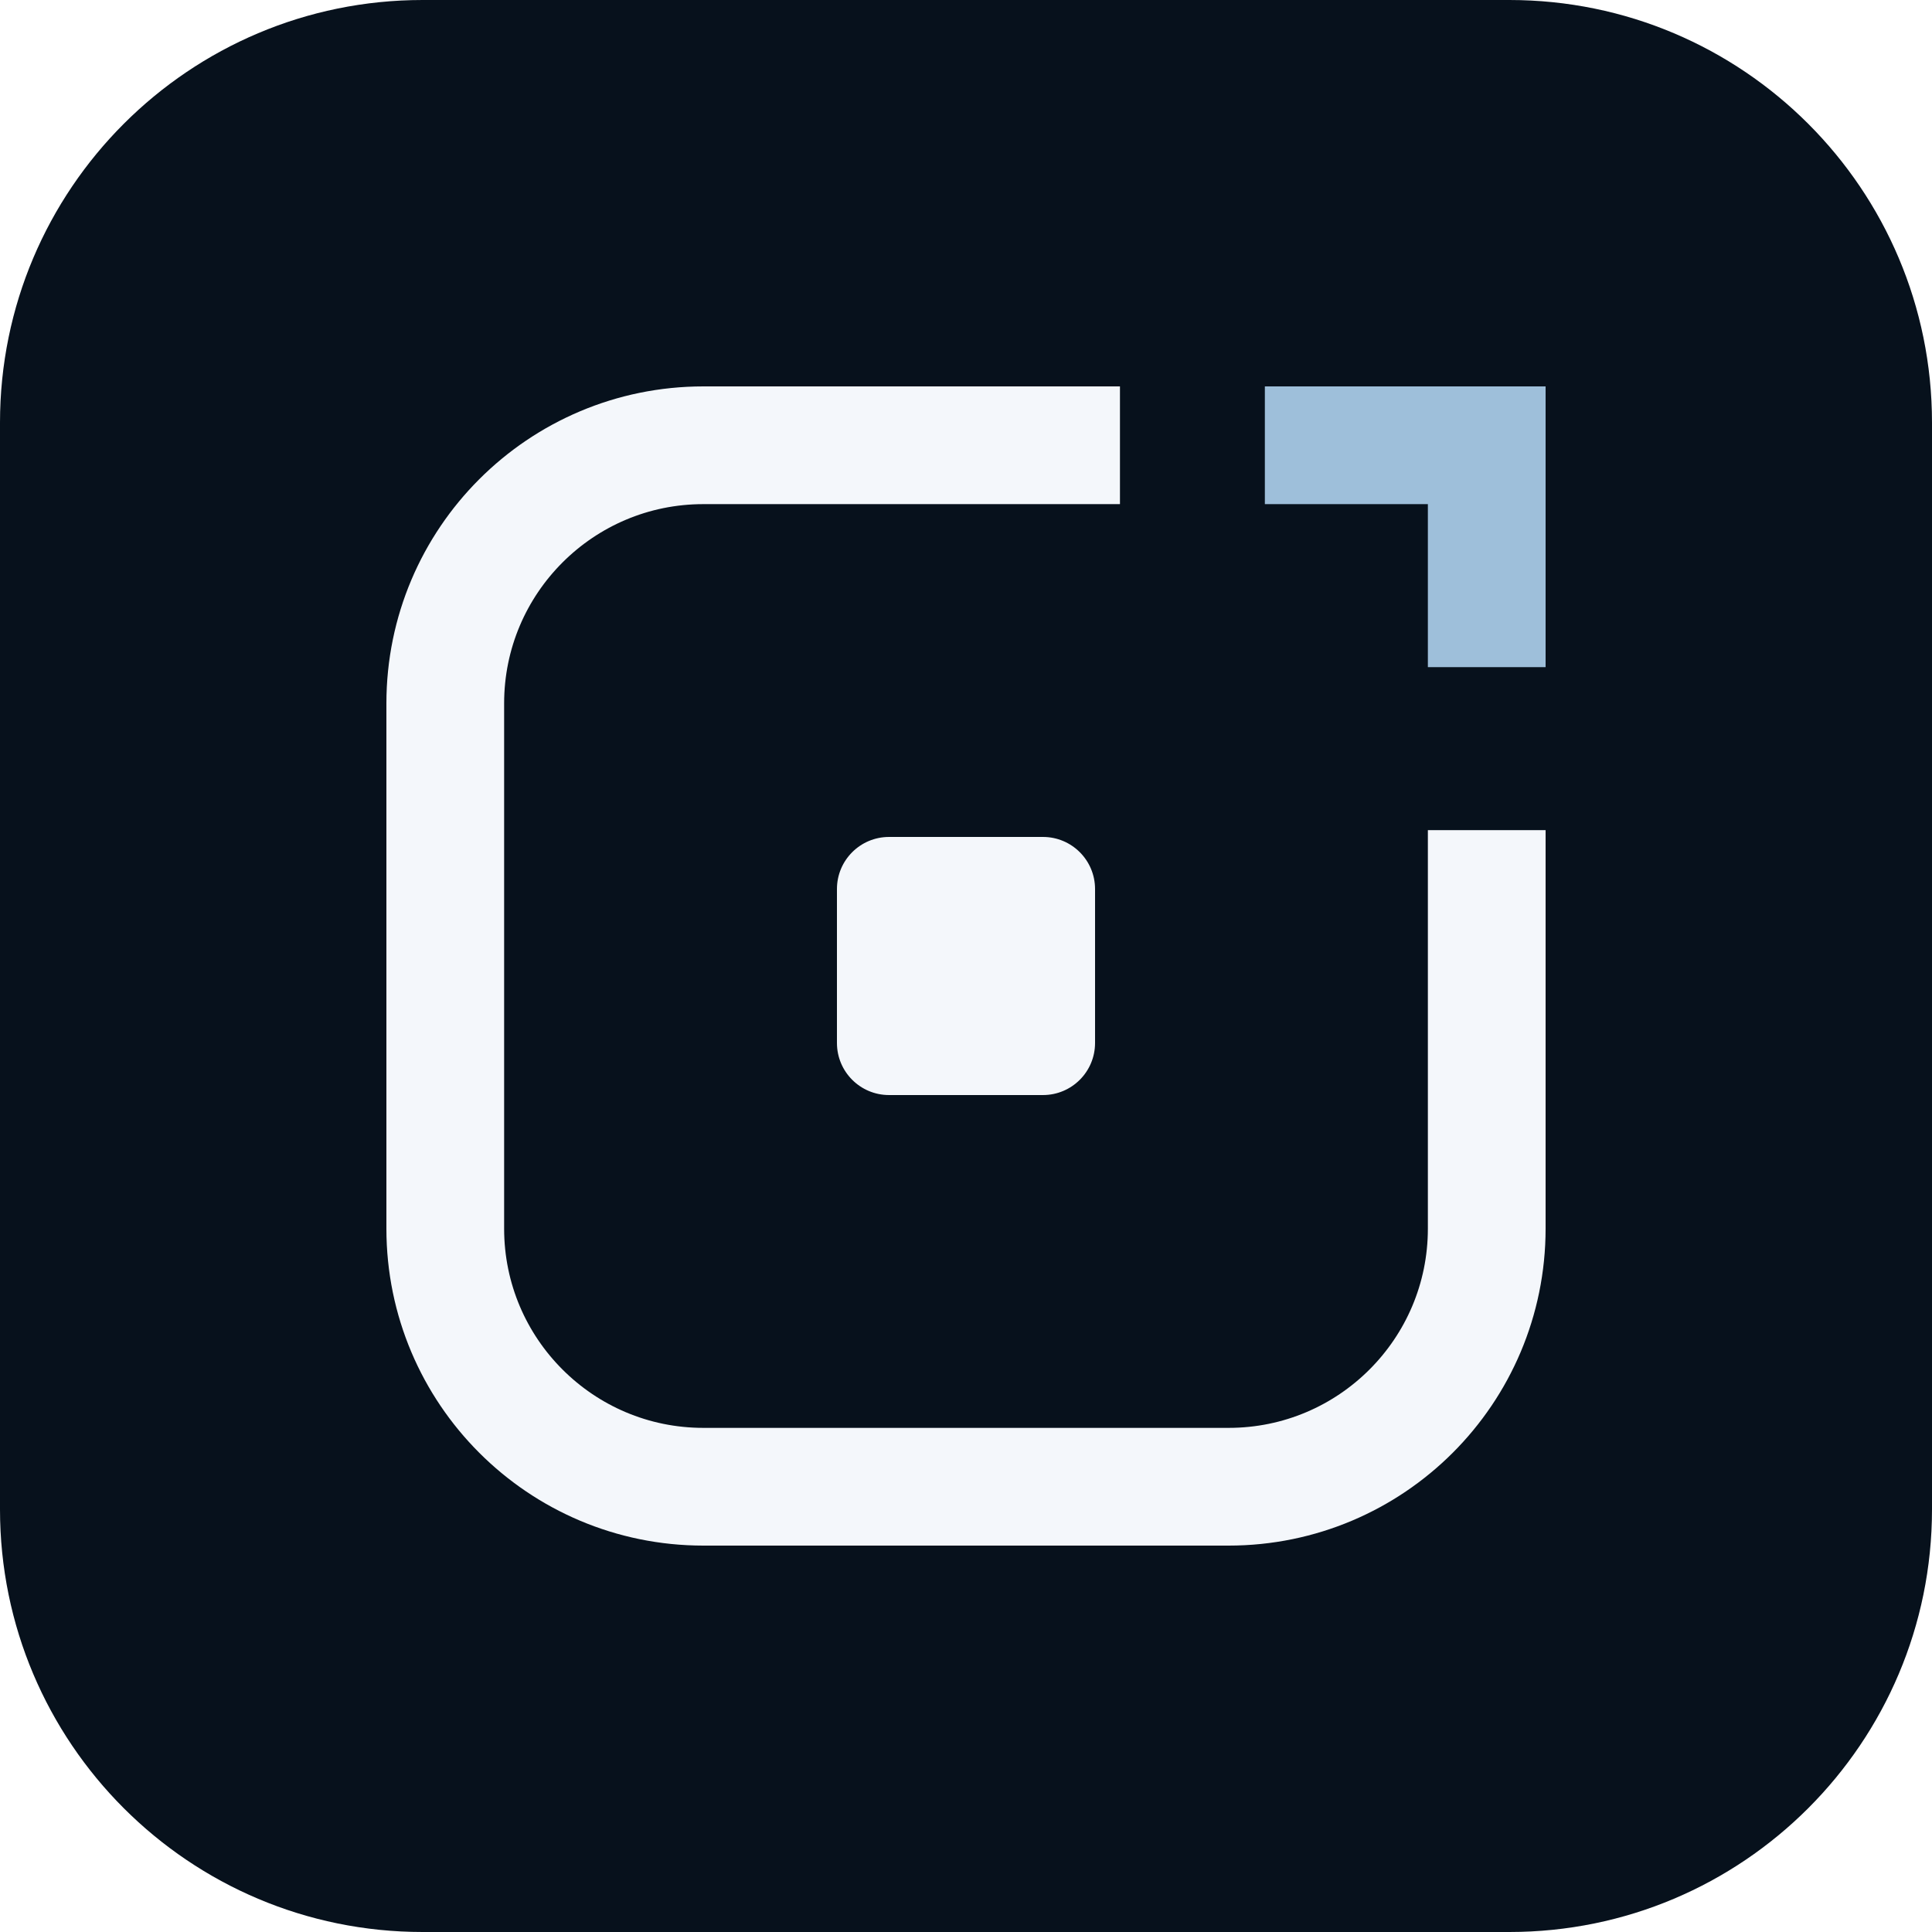
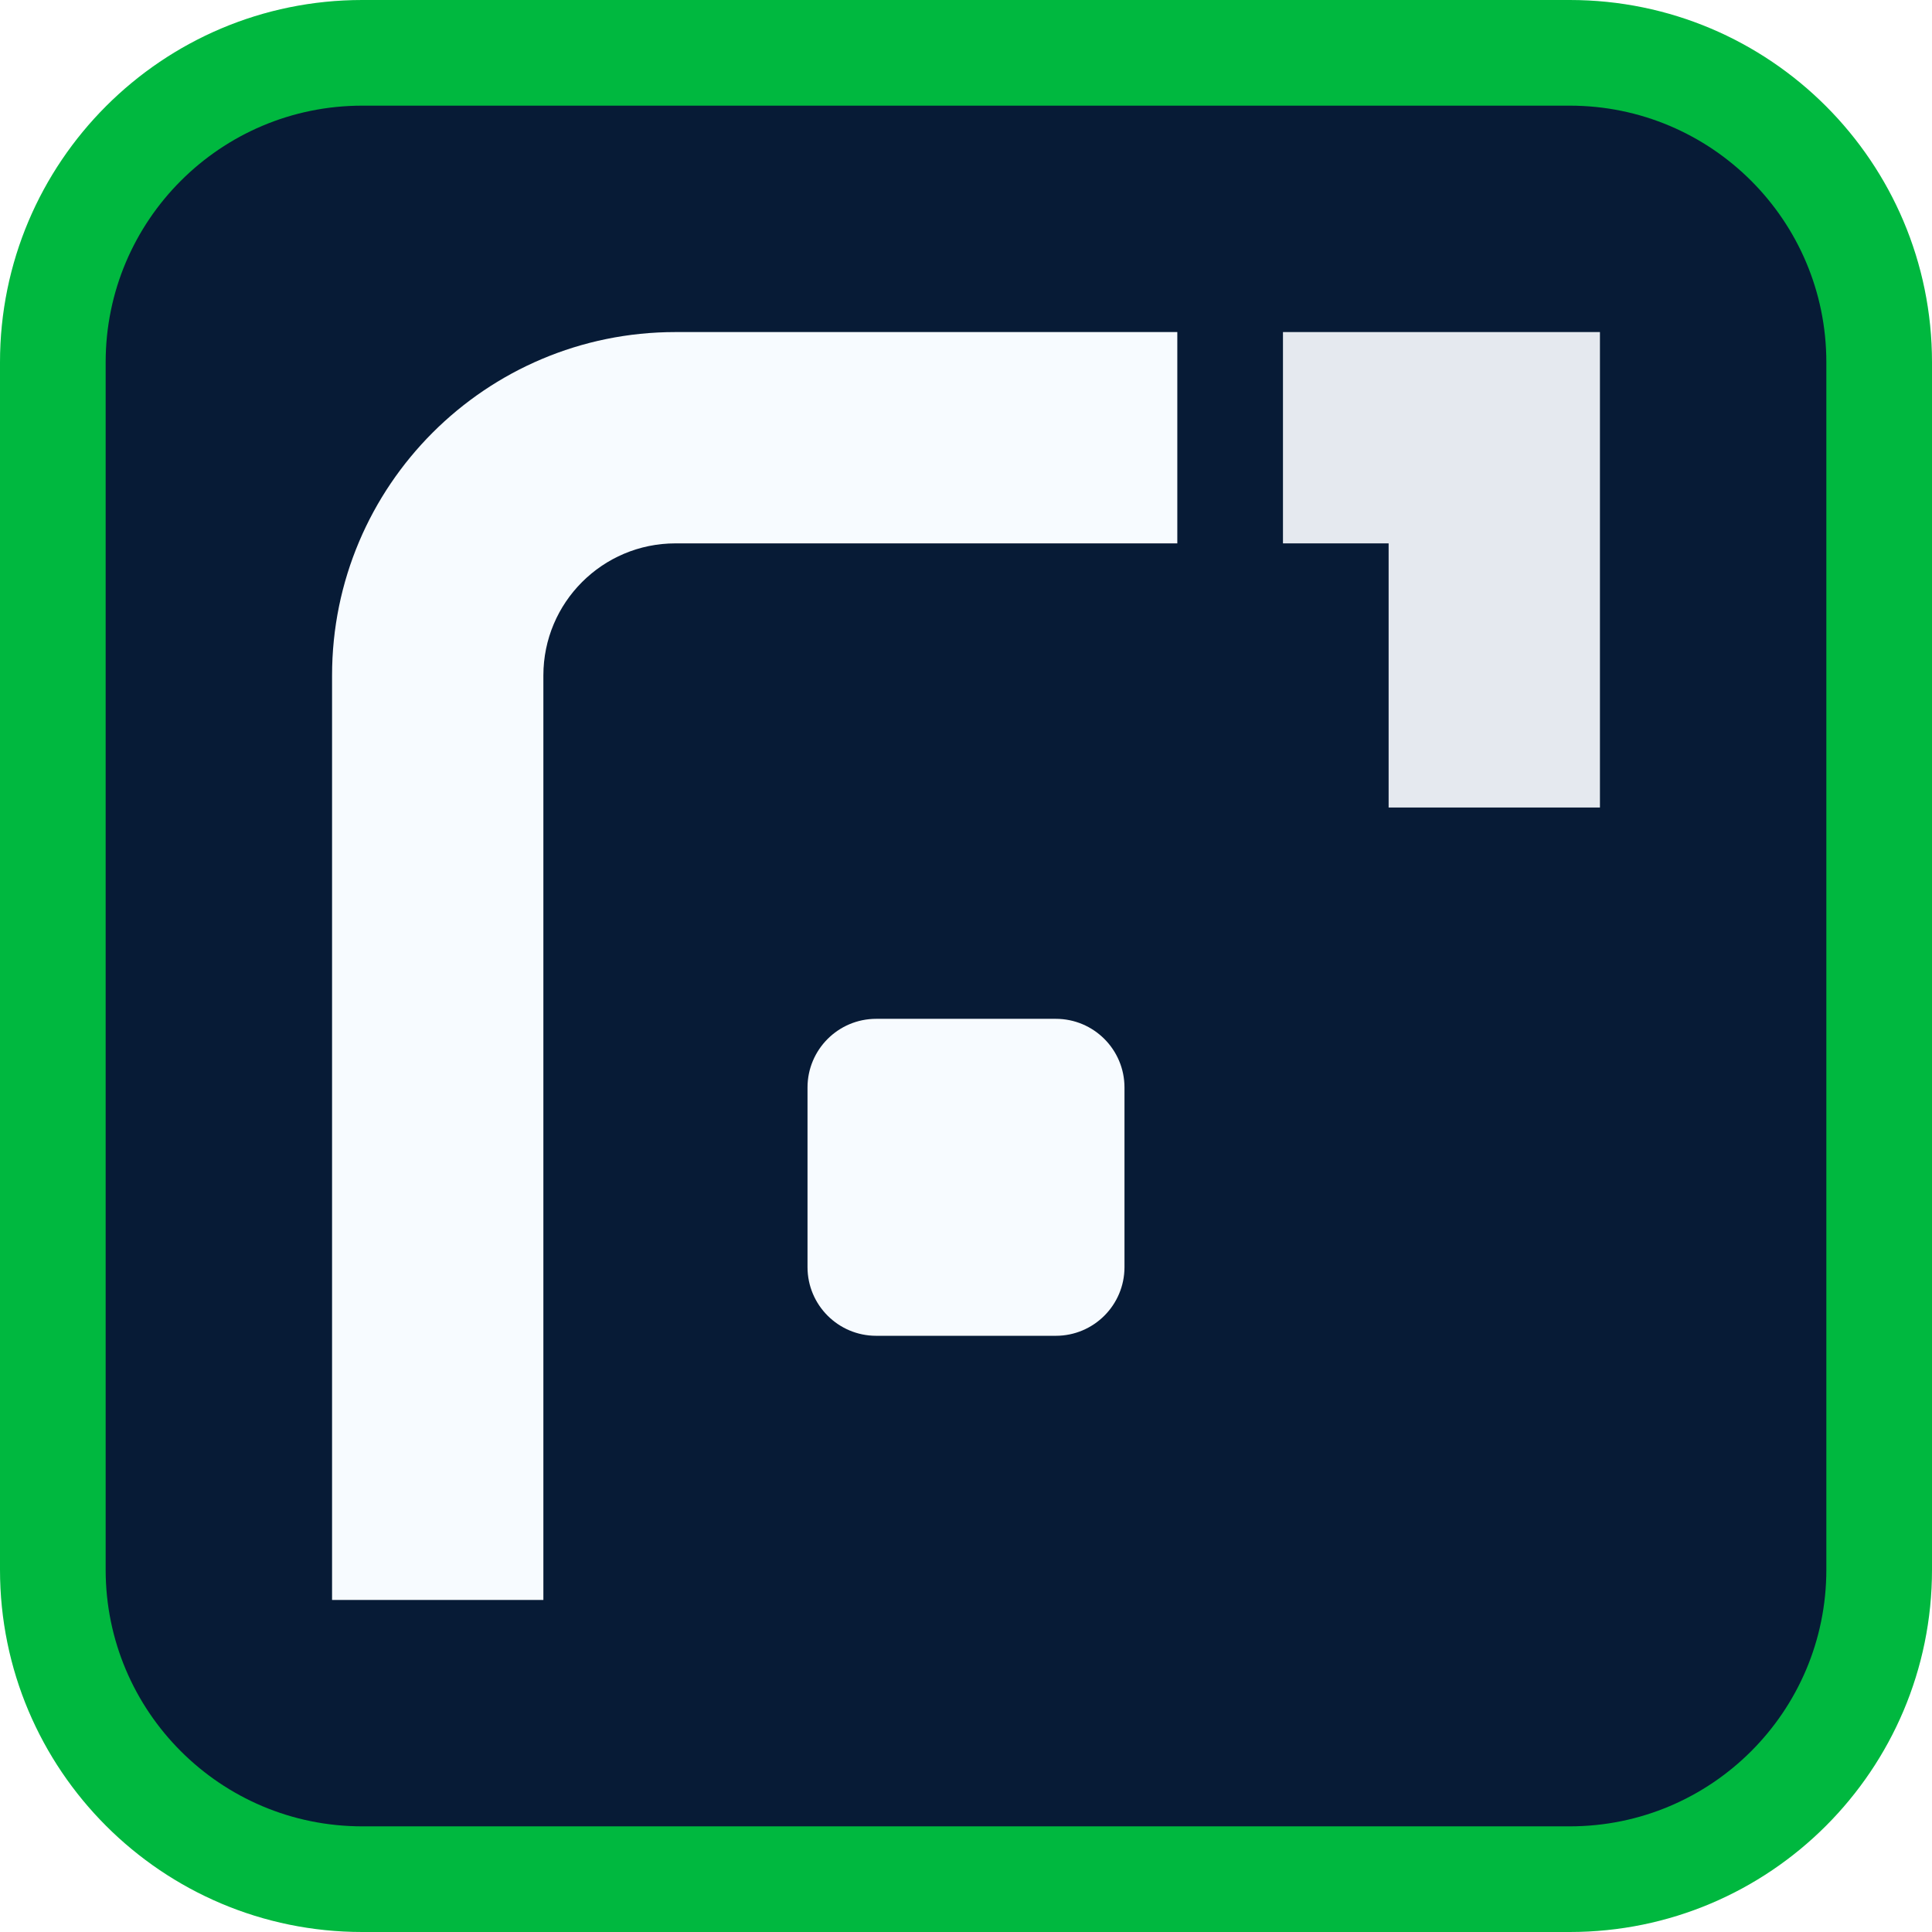
<svg xmlns="http://www.w3.org/2000/svg" viewBox="0 0 256 256">
-   <rect width="256" height="256" rx="56" fill="#07111c" />
-   <g transform="translate(32 32) scale(6)" fill="none">
-     <path d="M19.4 4.5H10.2A5.7 5.7 0 0 0 4.5 10.2v11.6a5.7 5.7 0 0 0 5.7 5.7h11.6a5.7 5.7 0 0 0 5.7-5.7V13" stroke="#F4F7FB" stroke-width="2.6" stroke-linecap="butt" />
-     <path d="M22.6 4.5H27.5V9.4" stroke="#9EBFDA" stroke-width="2.6" stroke-linecap="butt" stroke-linejoin="miter" />
-     <rect x="13.15" y="13.15" width="5.7" height="5.7" rx="1.15" fill="#F4F7FB" stroke="none" />
+   <rect width="256" height="256" rx="48" fill="#00B83F" />
+   <rect x="14" y="14" width="228" height="228" rx="34" fill="#071B36" />
+   <g transform="translate(16 16) scale(7)" fill="#F7FBFF">
+     <path d="M4 28V10.5A6.5 6.5 0 0 1 10.5 4H20V8H10.5A2.5 2.5 0 0 0 8 10.5V28Z" />
+     <path d="M22 4H28V13H24V8H22Z" opacity=".92" />
+     <rect x="13" y="17" width="6" height="6" rx="1.3" />
  </g>
</svg>
